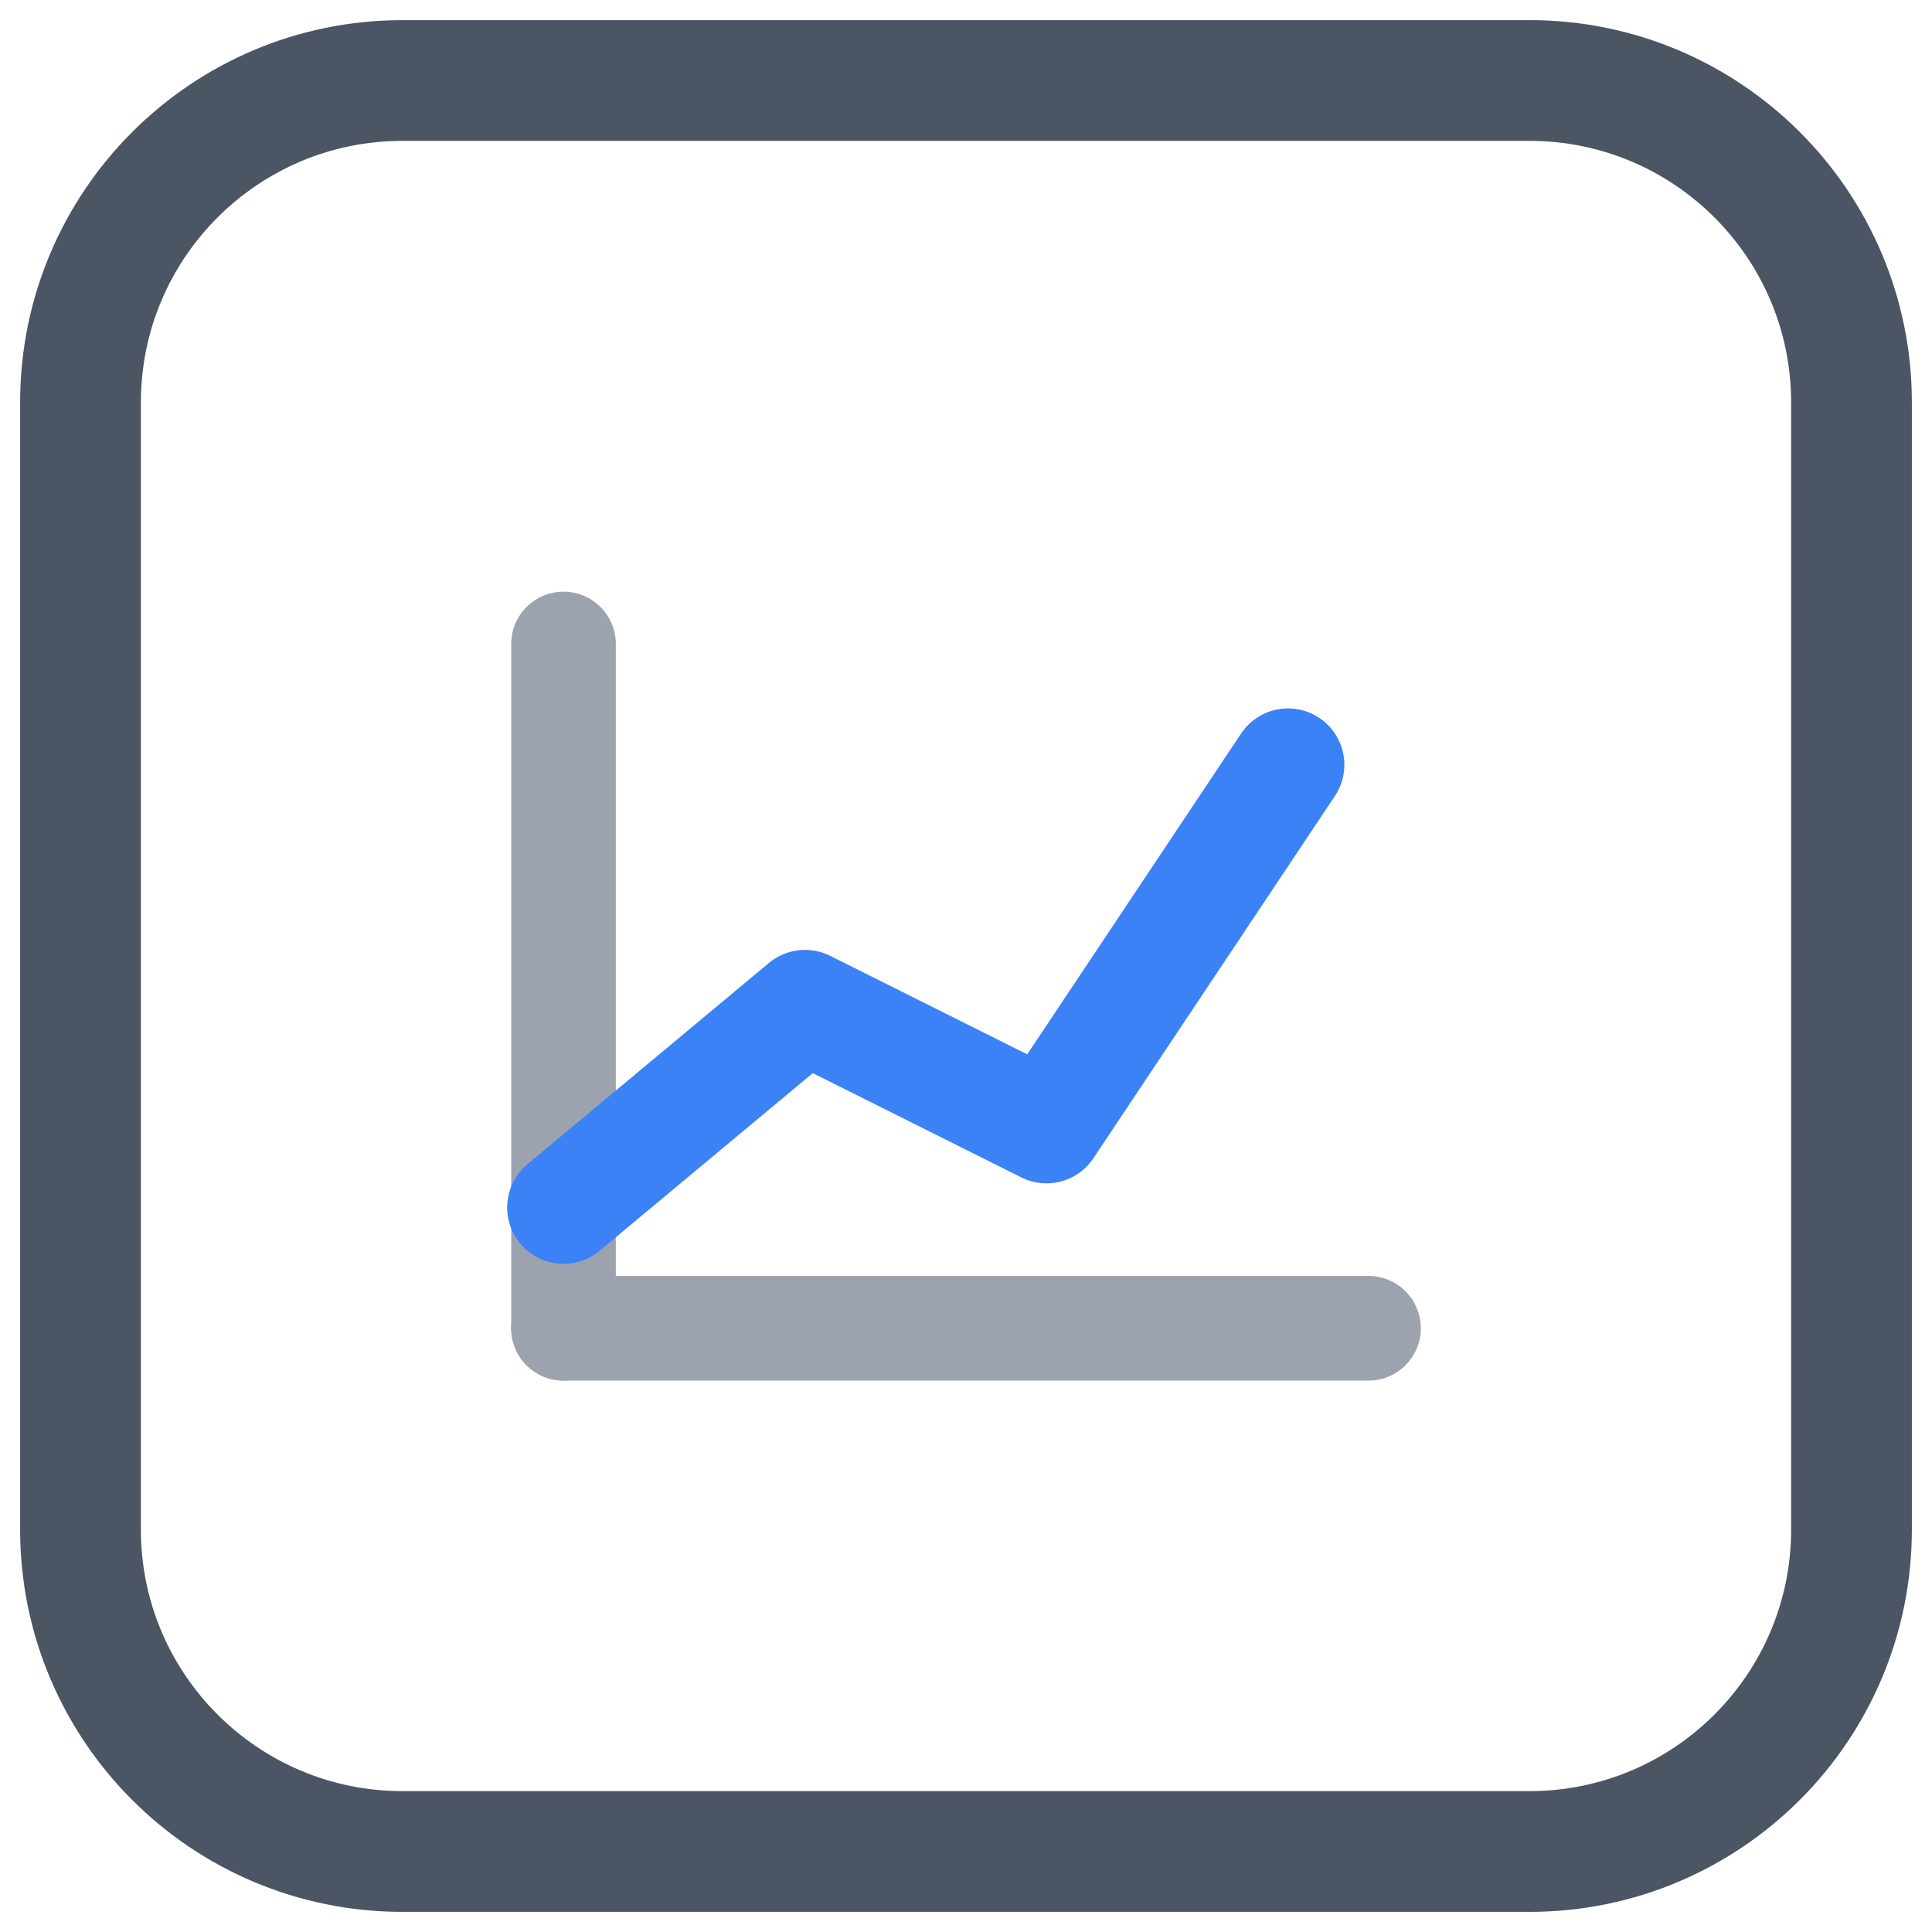
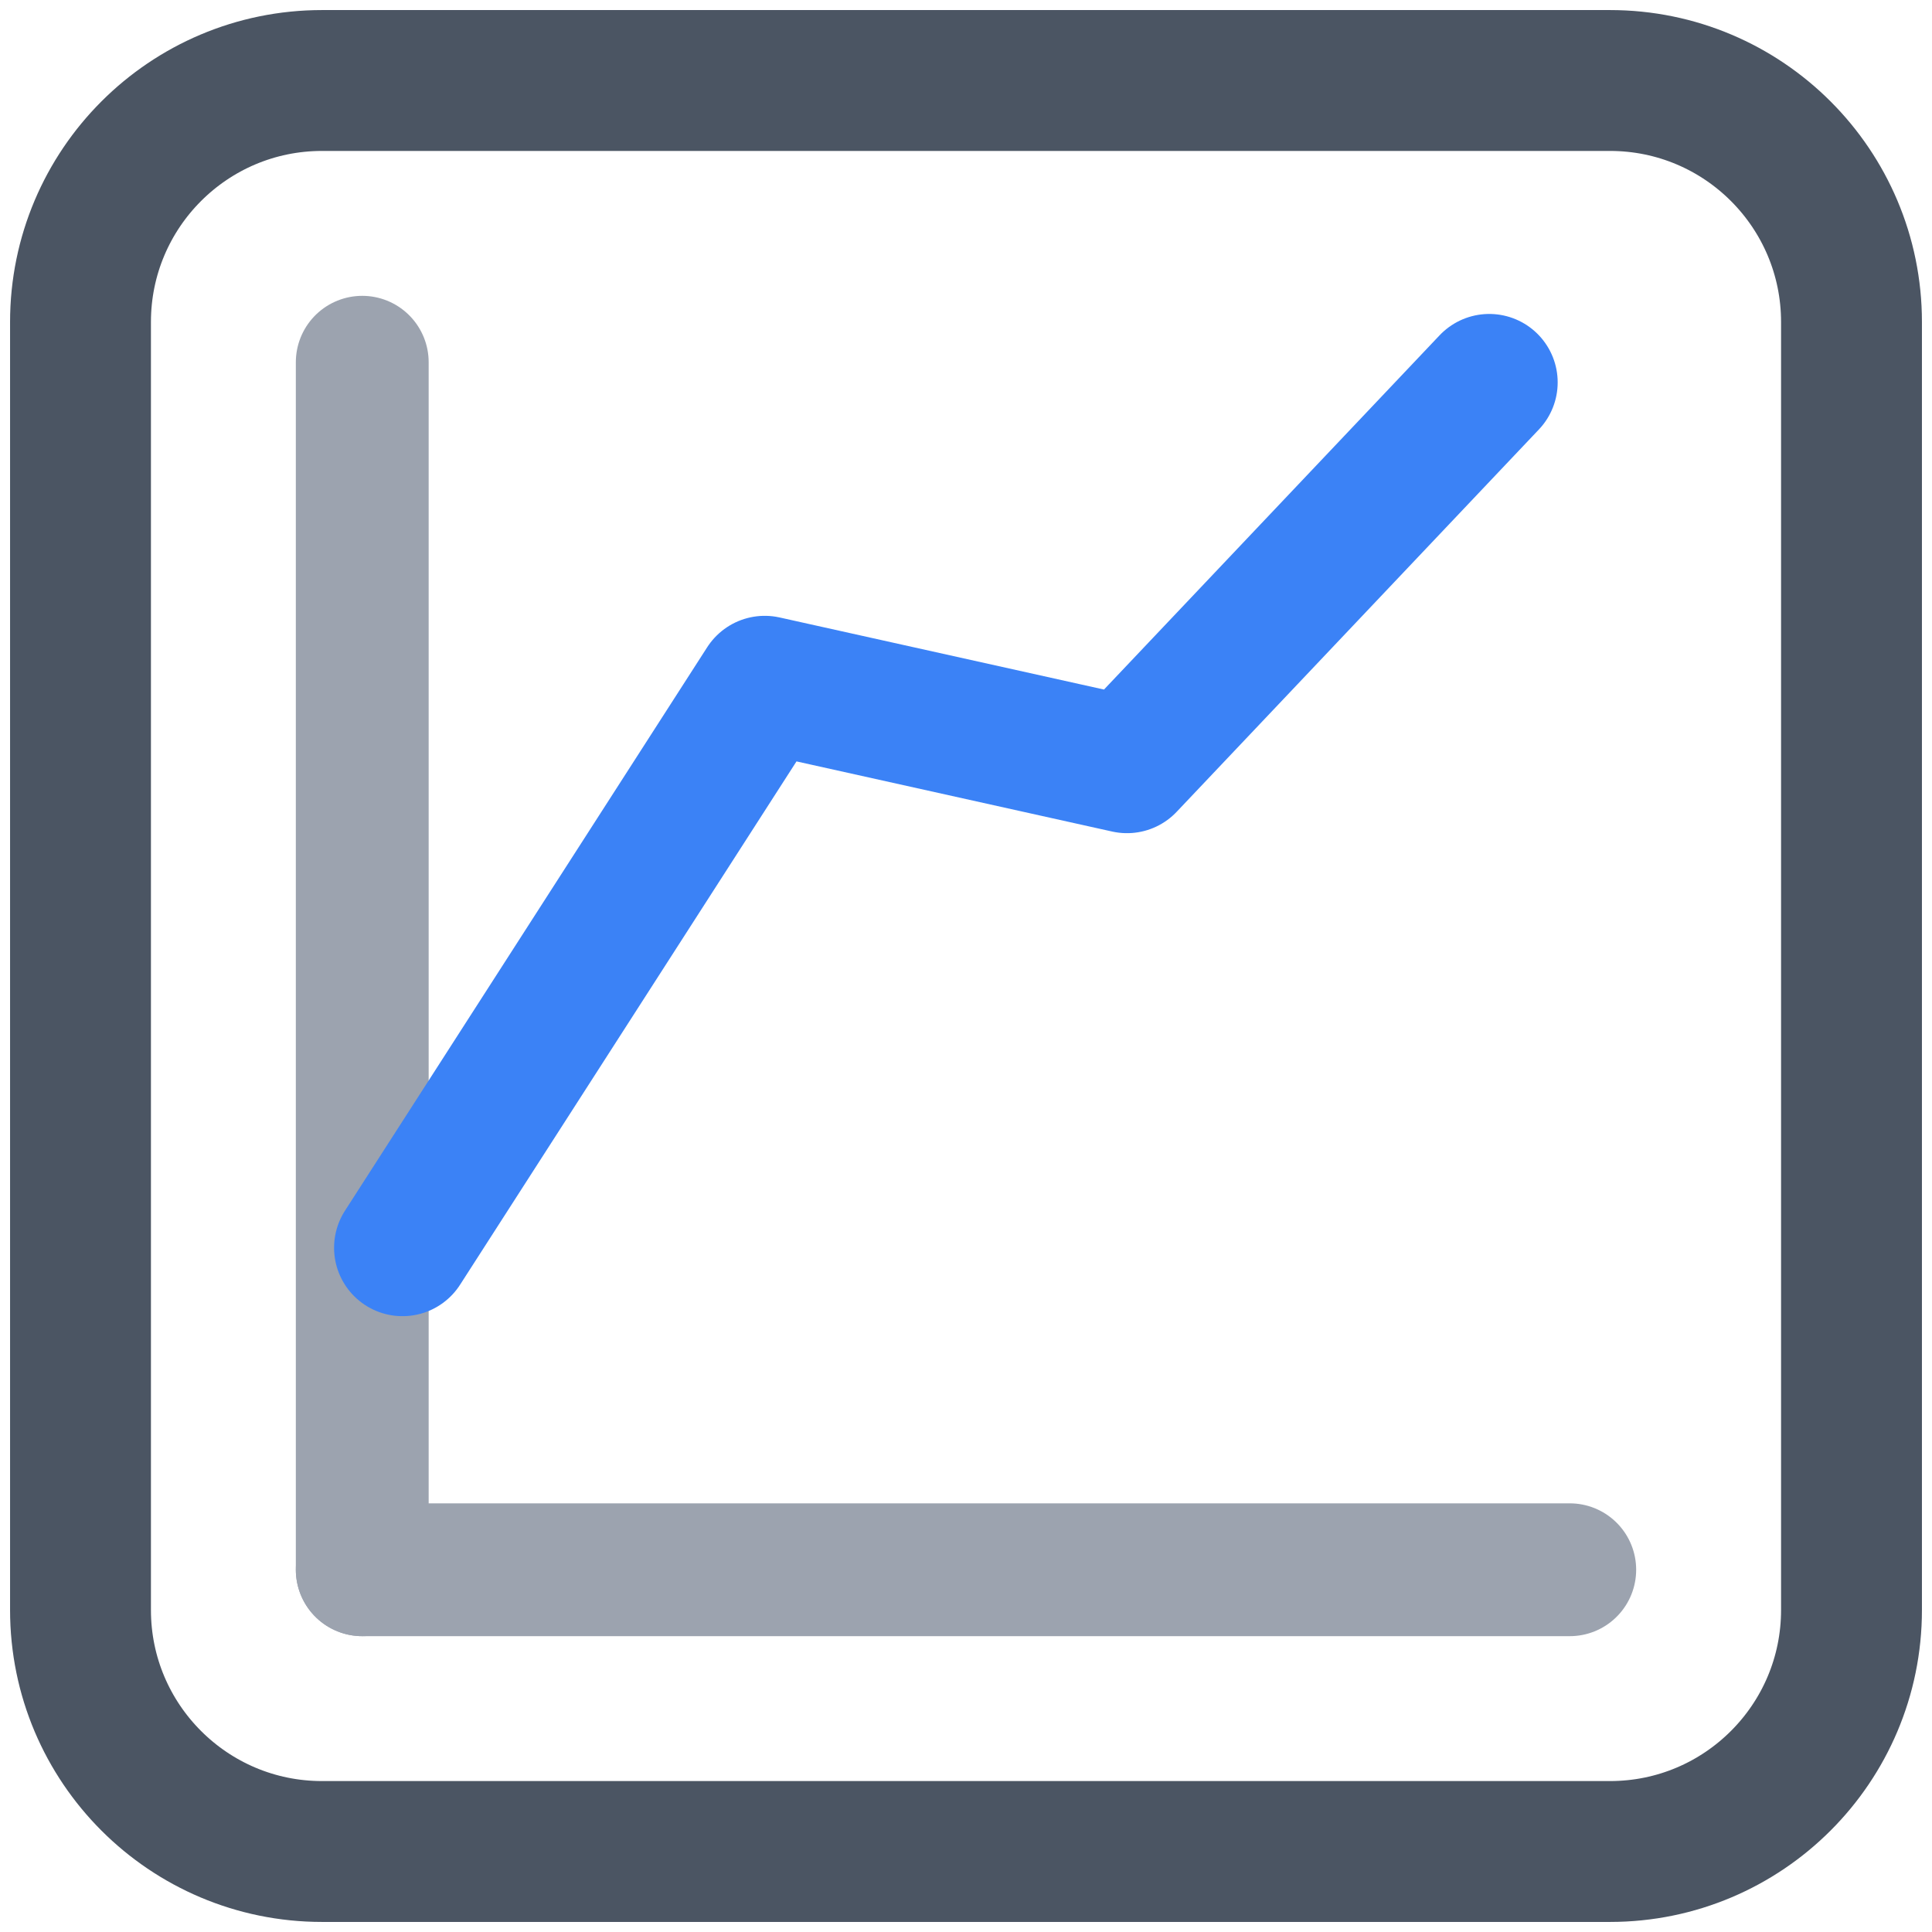
- <svg xmlns="http://www.w3.org/2000/svg" width="24" height="24" viewBox="0 0 24 24">
-   <rect x="1" y="1" width="22" height="22" rx="4" ry="4" fill="none" stroke="#4b5563" stroke-width="1.5" />
-   <g stroke="#9ca3af" stroke-width="1.3" fill="none" stroke-linecap="round">
-     <line x1="7" y1="16.5" x2="17" y2="16.5" />
-     <line x1="7" y1="8" x2="7" y2="16.5" />
+ <svg xmlns="http://www.w3.org/2000/svg" width="24" height="24" viewBox="0 0 48 48">
+   <rect x="2" y="2" width="44" height="44" rx="6" ry="6" fill="none" stroke="#4b5563" stroke-width="3.5" />
+   <g stroke="#9ca3af" stroke-width="3.3" fill="none" stroke-linecap="round">
+     <line x1="9" y1="39" x2="39" y2="39" />
+     <line x1="9" y1="9" x2="9" y2="39" />
  </g>
-   <polyline points="7,15 10,12.5 13,14 16,9.5" fill="none" stroke="#3b82f6" stroke-width="1.4" stroke-linecap="round" stroke-linejoin="round" />
+   <polyline points="10,31 19,17 28,19 37,9.5" fill="none" stroke="#3b82f6" stroke-width="3.4" stroke-linecap="round" stroke-linejoin="round" />
</svg>
